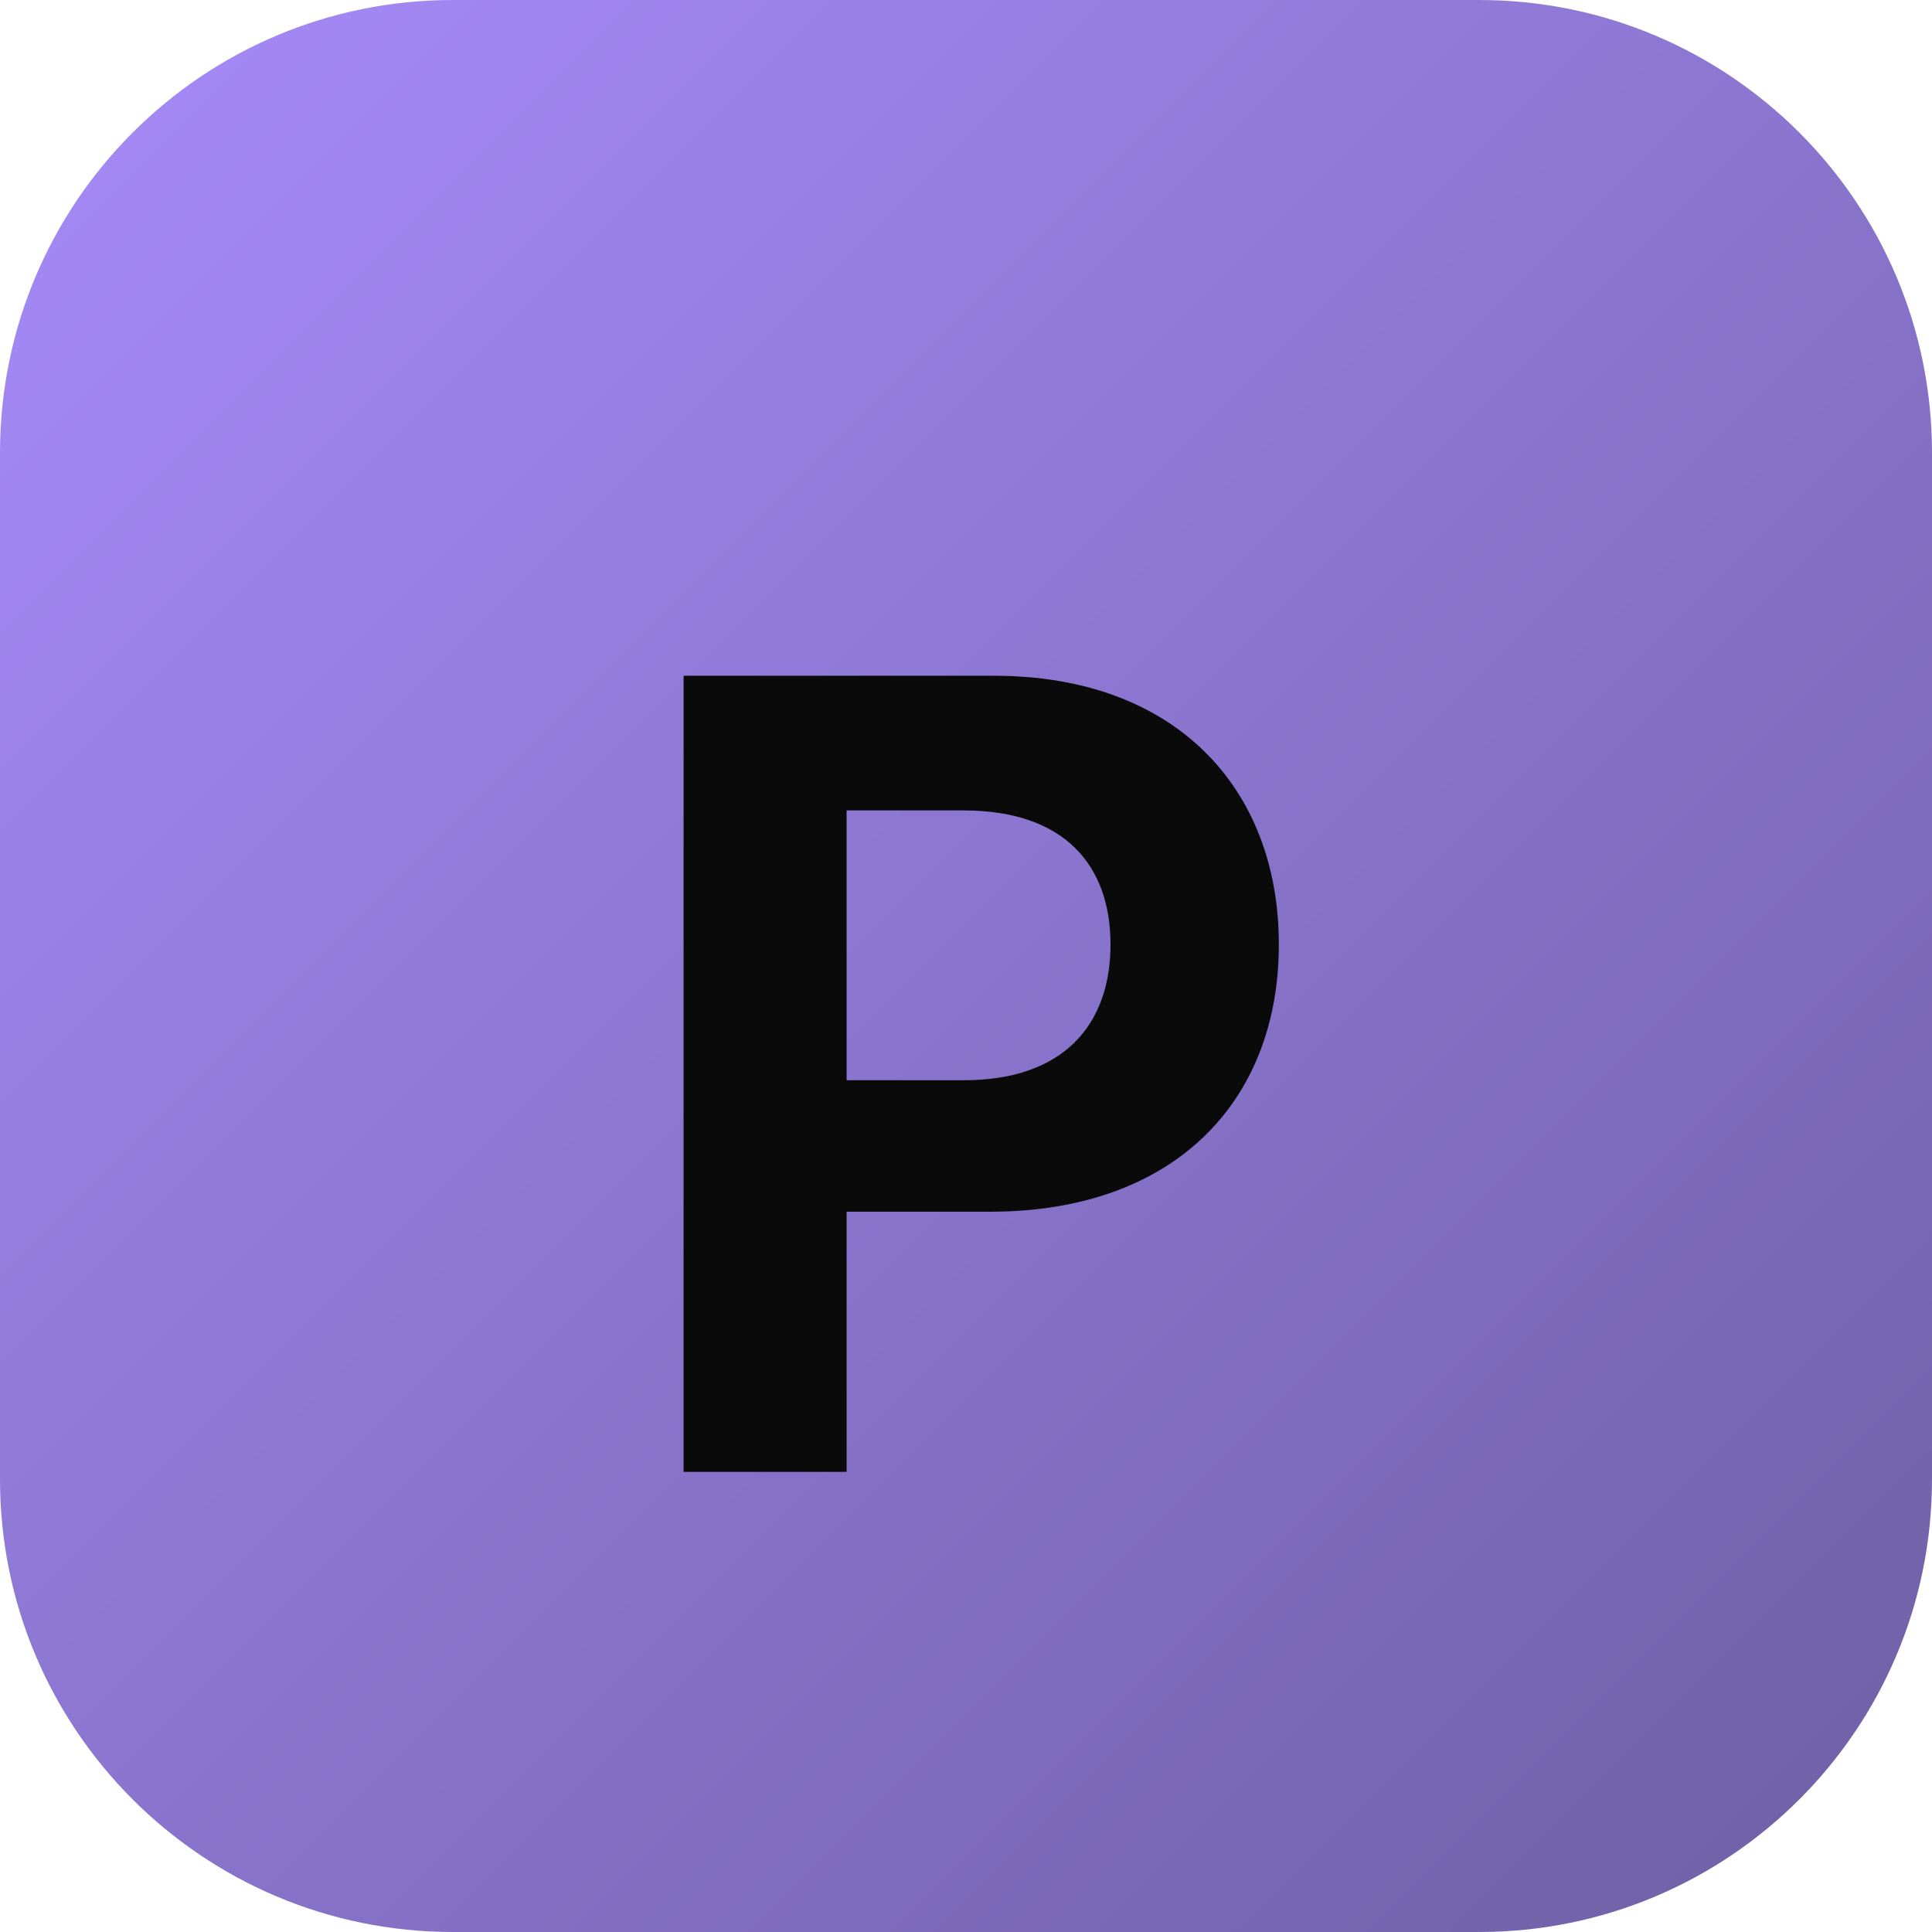
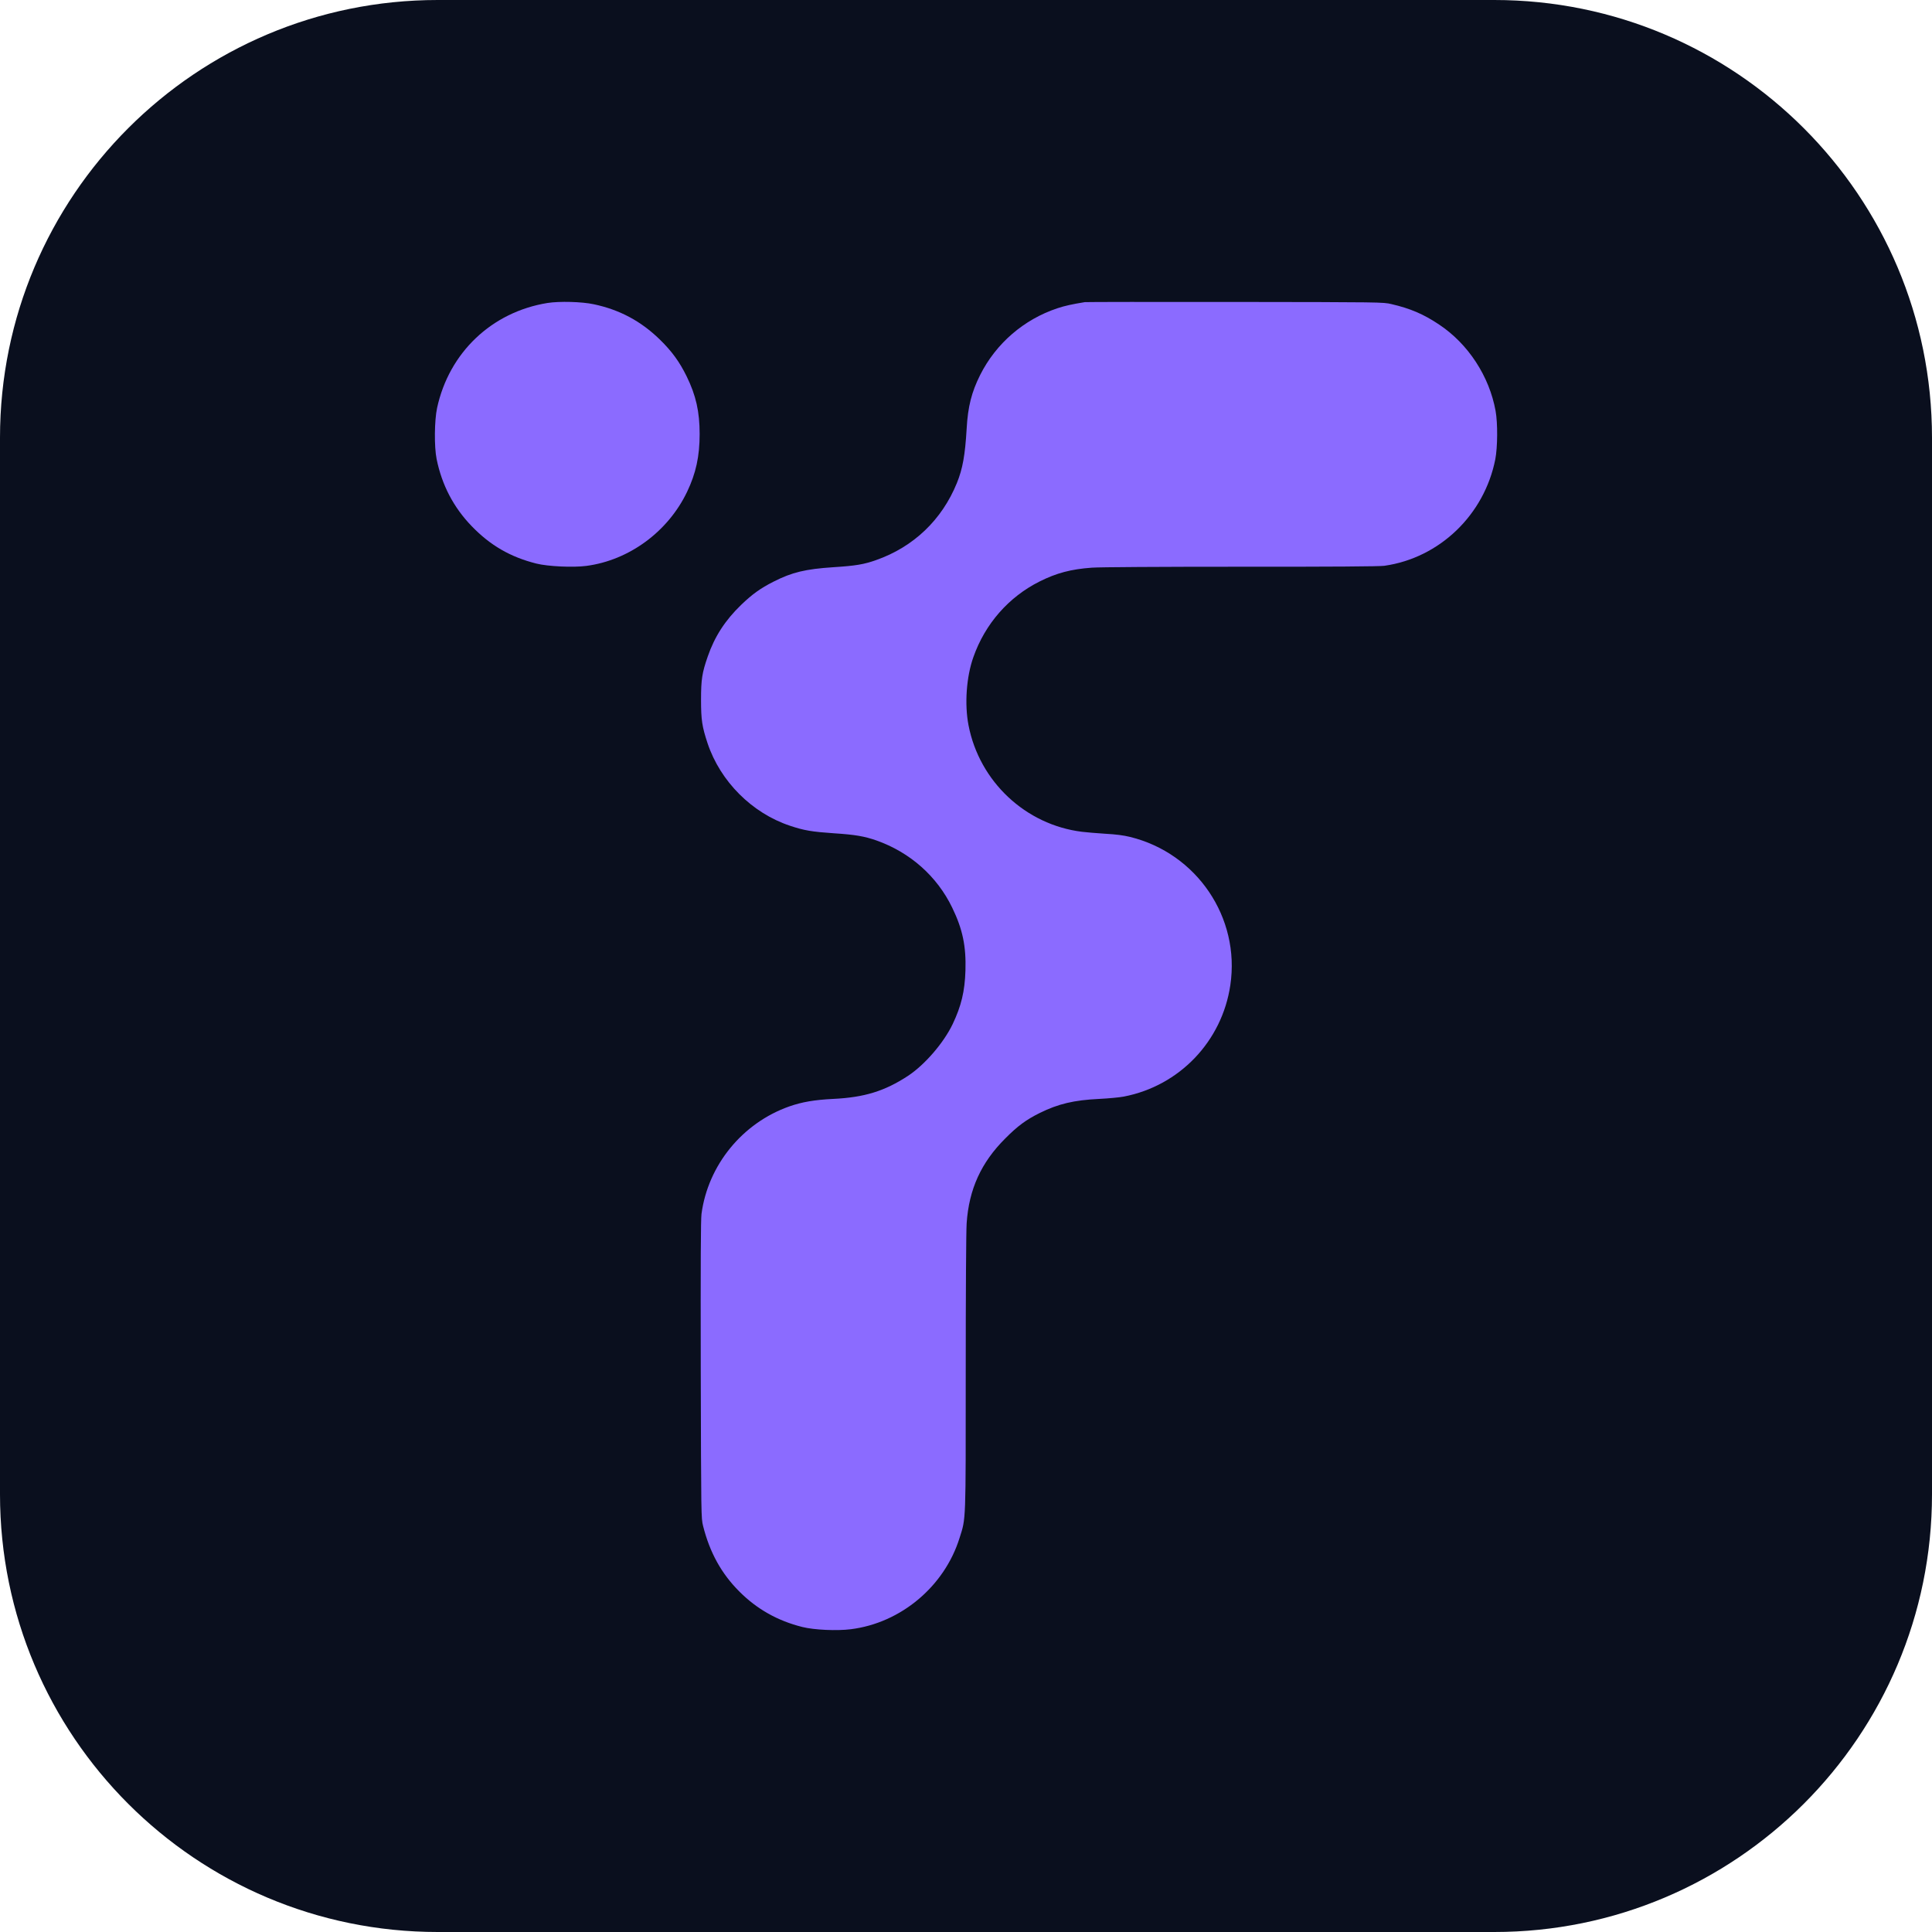
<svg xmlns="http://www.w3.org/2000/svg" viewBox="0 0 512 512">
-   <rect width="512" height="512" rx="120" fill="url(#grad)" />
-   <text x="50%" y="55%" text-anchor="middle" dominant-baseline="middle" font-family="Geist, system-ui, -apple-system, sans-serif" font-size="290" font-weight="700" fill="#0a0a0a">P</text>
-   <defs>
-     <linearGradient id="grad" x1="0" y1="0" x2="512" y2="512" gradientUnits="userSpaceOnUse">
-       <stop stop-color="#A78BFA" />
-       <stop offset="1" stop-color="#6D5FA3" />
-     </linearGradient>
-   </defs>
+   <rect width="512" height="512" rx="116" fill="#0A0F1E" />
+   <g transform="translate(115.25 80) scale(0.24656)">
+     <g transform="translate(-286.4349,1713.677) scale(0.1,-0.1)" fill="#8B6BFF" stroke="none">
+       <path d="M4075 17125 c-600 -97 -1058 -533 -1187 -1128 -29 -136 -32 -417 -5 -550 57 -280 182 -519 377 -721 200 -207 416 -332 695 -402 123 -31 396 -44 538 -25 460 61 877 368 1082 796 95 199 135 381 135 621 0 240 -39 414 -139 619 -78 159 -160 271 -289 397 -203 198 -431 320 -709 379 -129 28 -371 34 -498 14z" />
+       <path d="M9850 17134 c-135 -22 -218 -40 -295 -66 -361 -120 -659 -378 -829 -715 -93 -185 -133 -343 -146 -578 -17 -288 -43 -432 -105 -585 -161 -396 -466 -687 -867 -828 -131 -47 -223 -62 -459 -77 -302 -20 -445 -54 -644 -155 -142 -72 -227 -133 -349 -250 -172 -166 -285 -341 -359 -555 -61 -175 -72 -247 -72 -465 0 -217 11 -288 70 -467 137 -410 477 -751 886 -887 152 -51 238 -65 473 -81 230 -15 326 -32 456 -77 362 -128 652 -385 815 -723 112 -231 150 -414 142 -675 -7 -225 -45 -381 -137 -575 -97 -203 -300 -438 -480 -557 -250 -164 -469 -232 -805 -248 -201 -10 -335 -33 -472 -81 -504 -178 -873 -631 -943 -1155 -8 -66 -10 -504 -8 -1679 4 -1583 4 -1590 25 -1675 72 -286 197 -512 389 -704 189 -190 413 -316 678 -382 127 -32 372 -43 521 -24 538 67 1007 461 1169 982 69 218 66 145 66 1773 0 846 4 1529 10 1610 25 365 156 652 415 910 133 134 224 201 371 274 199 98 367 138 639 151 99 5 218 16 264 25 598 115 1056 594 1145 1198 108 726 -360 1417 -1078 1593 -69 17 -153 28 -266 34 -91 6 -203 15 -250 21 -607 75 -1103 540 -1220 1145 -44 227 -23 521 52 732 126 358 379 647 713 814 180 90 336 132 562 148 83 6 720 10 1603 10 973 -1 1490 3 1539 10 593 84 1075 547 1193 1145 25 130 27 388 3 520 -67 372 -295 721 -607 928 -167 112 -310 173 -513 220 -89 21 -103 21 -1680 23 -874 1 -1601 0 -1615 -2z" />
+     </g>
+   </g>
</svg>
